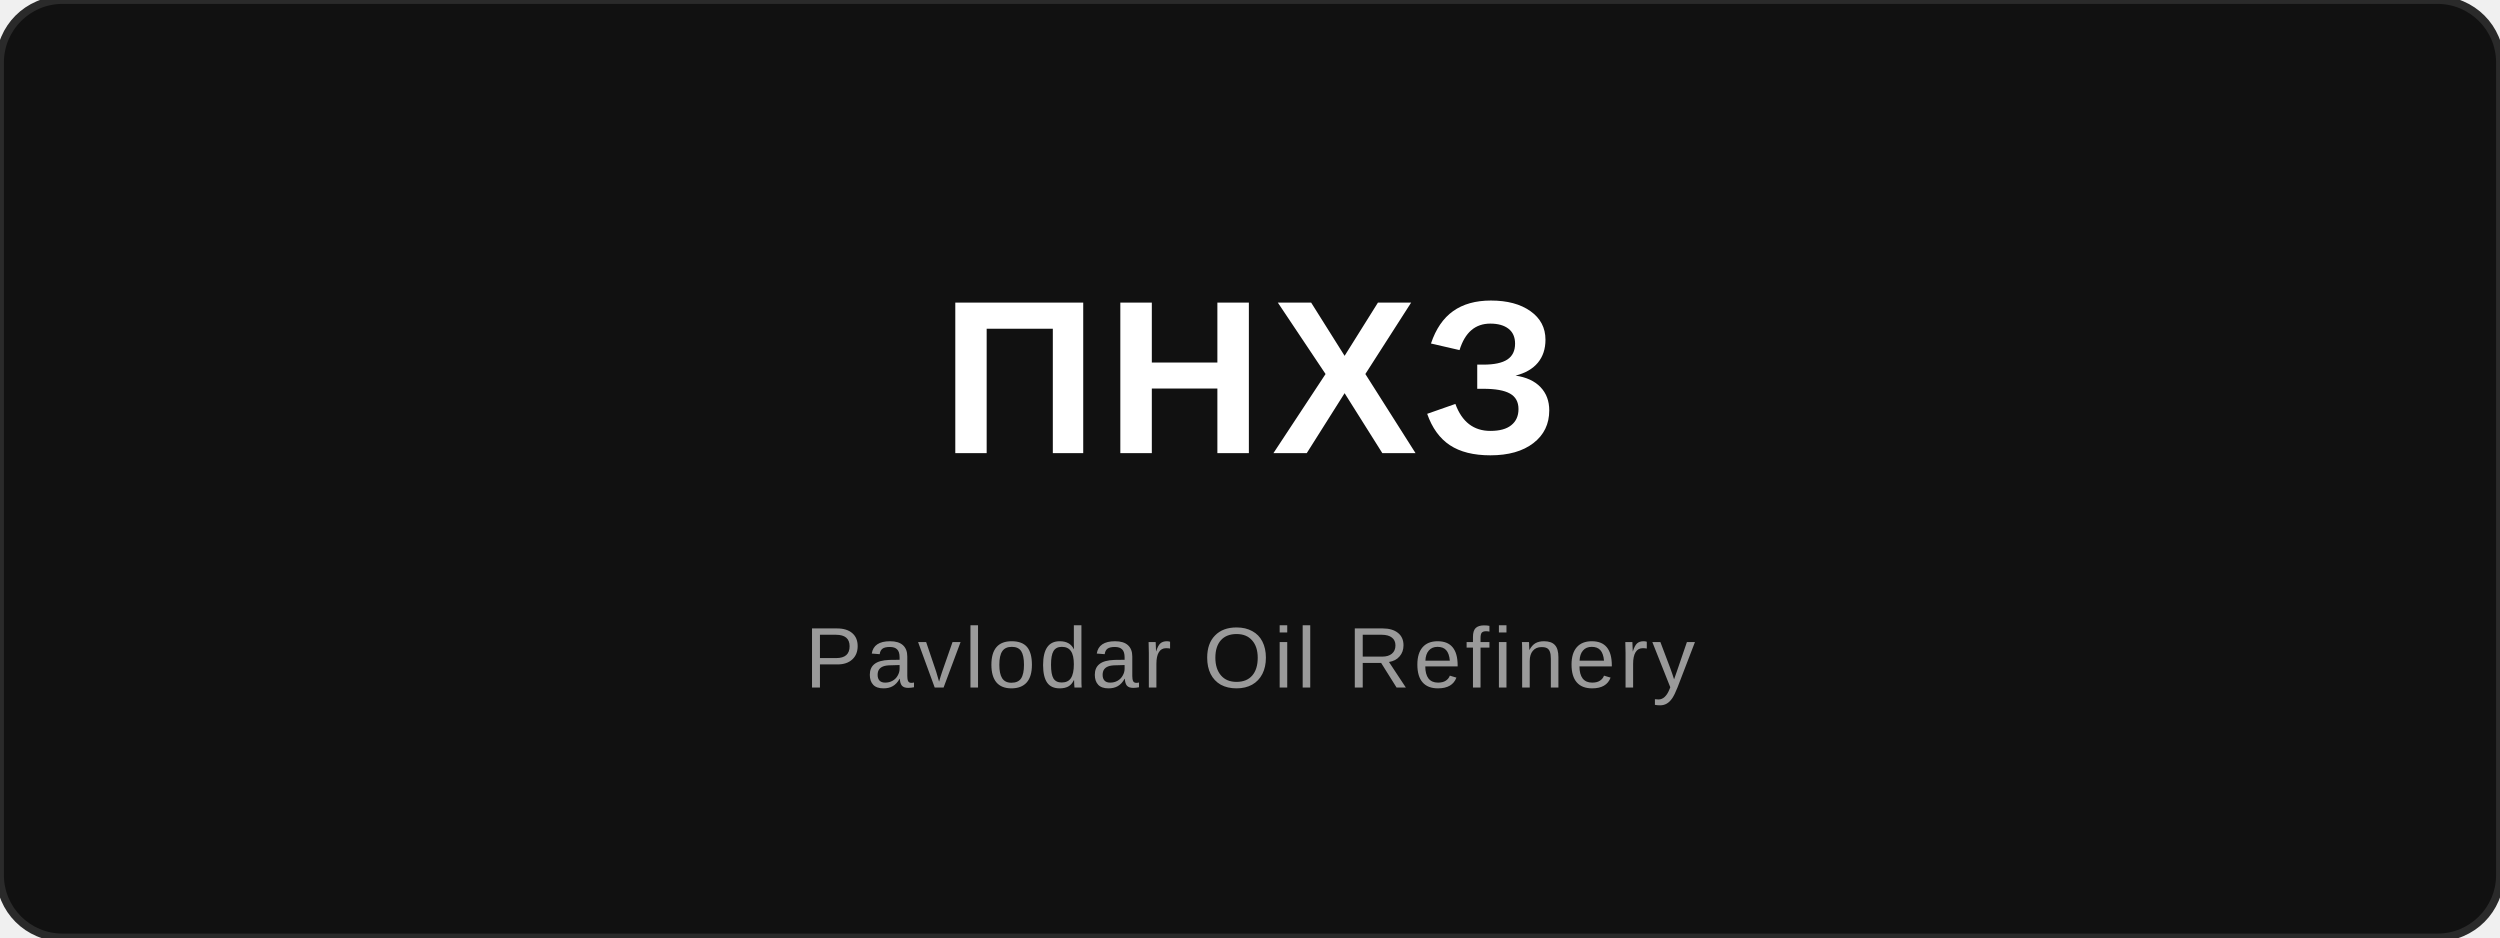
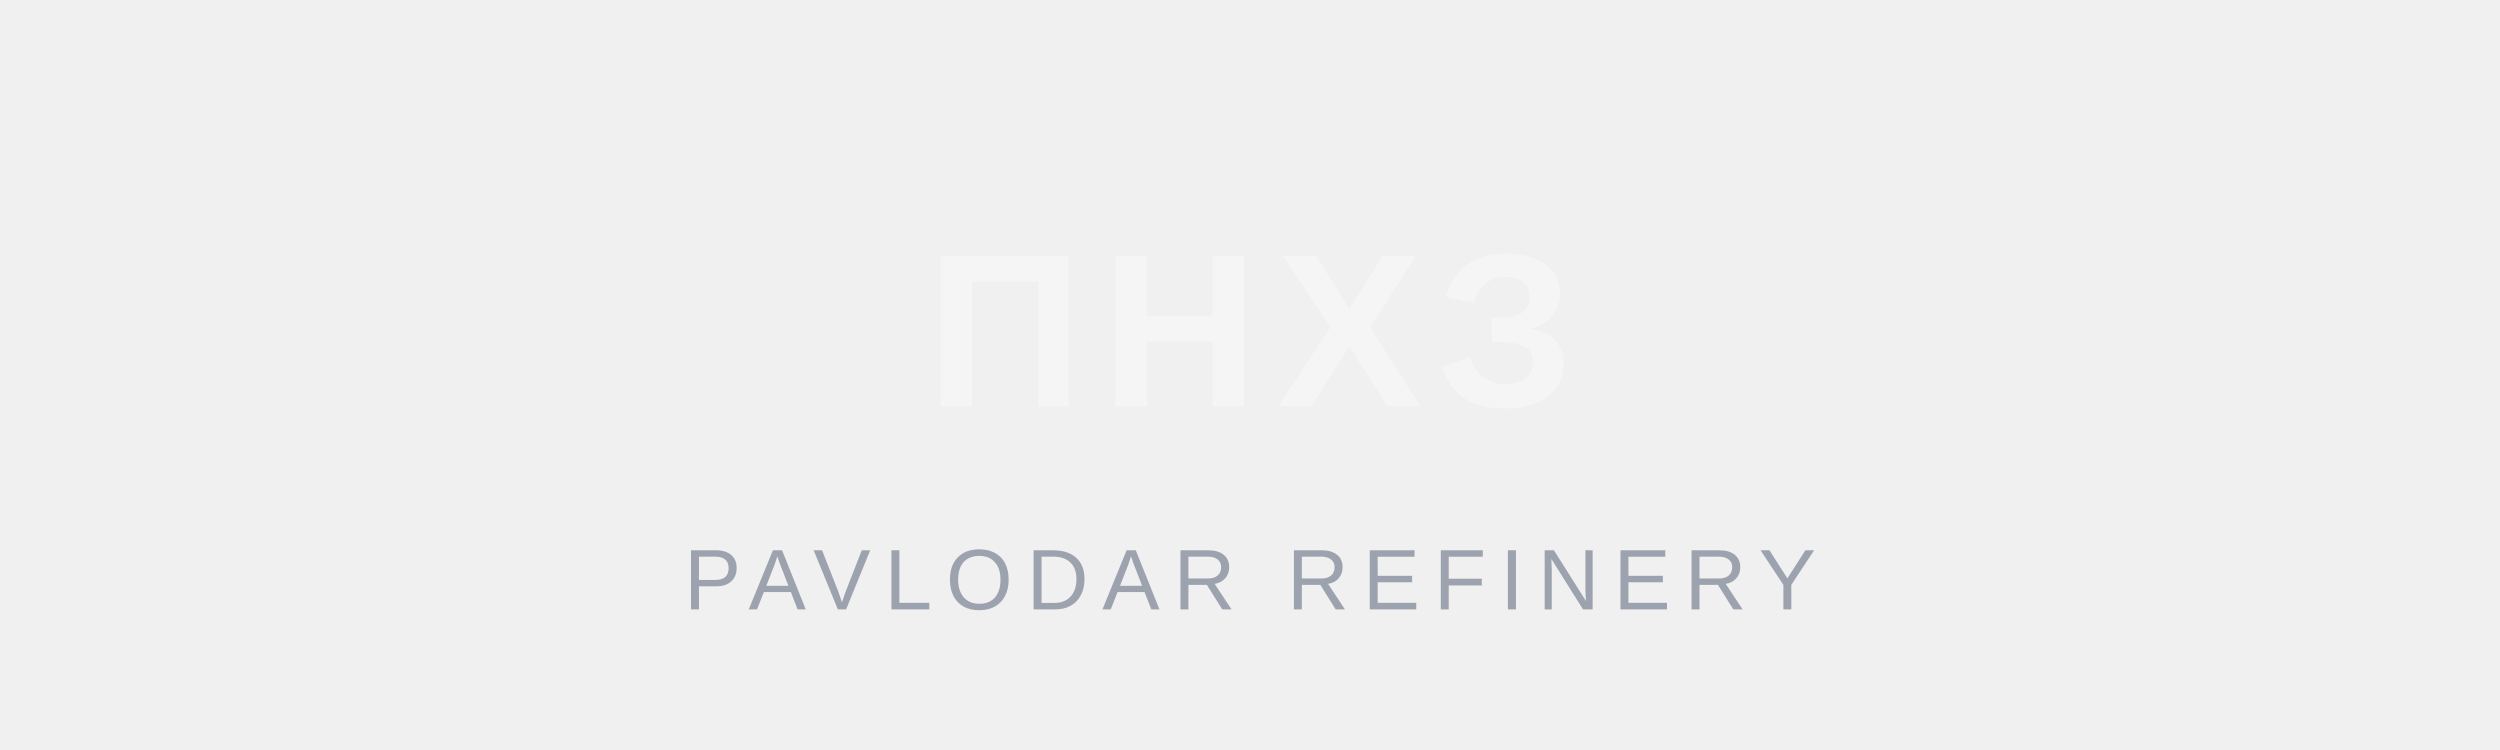
- <svg xmlns="http://www.w3.org/2000/svg" viewBox="0 0 320 120" role="img" aria-label="Pavlodar Oil Refinery">
-   <rect width="320" height="120" rx="8" fill="#111111" stroke="#2a2a2a" />
-   <text x="160" y="58" text-anchor="middle" font-family="Arial, Helvetica, sans-serif" font-size="28" font-weight="700" fill="#ffffff" letter-spacing="1">ПНХЗ</text>
-   <text x="160" y="88" text-anchor="middle" font-family="Arial, Helvetica, sans-serif" font-size="11" fill="#9a9a9a" letter-spacing="0.5">Pavlodar Oil Refinery</text>
+ <svg xmlns="http://www.w3.org/2000/svg" viewBox="0 0 320 96" role="img" aria-label="ПНХЗ">
+   <text x="160.0" y="52" text-anchor="middle" font-family="system-ui, -apple-system, Segoe UI, Arial, sans-serif" font-size="28" font-weight="700" fill="#f5f5f5" letter-spacing="0.08em">ПНХЗ</text>
+   <text x="160.0" y="78" text-anchor="middle" font-family="system-ui, -apple-system, Segoe UI, Arial, sans-serif" font-size="11" font-weight="500" fill="#9ca3af" letter-spacing="0.16em">PAVLODAR REFINERY</text>
</svg>
